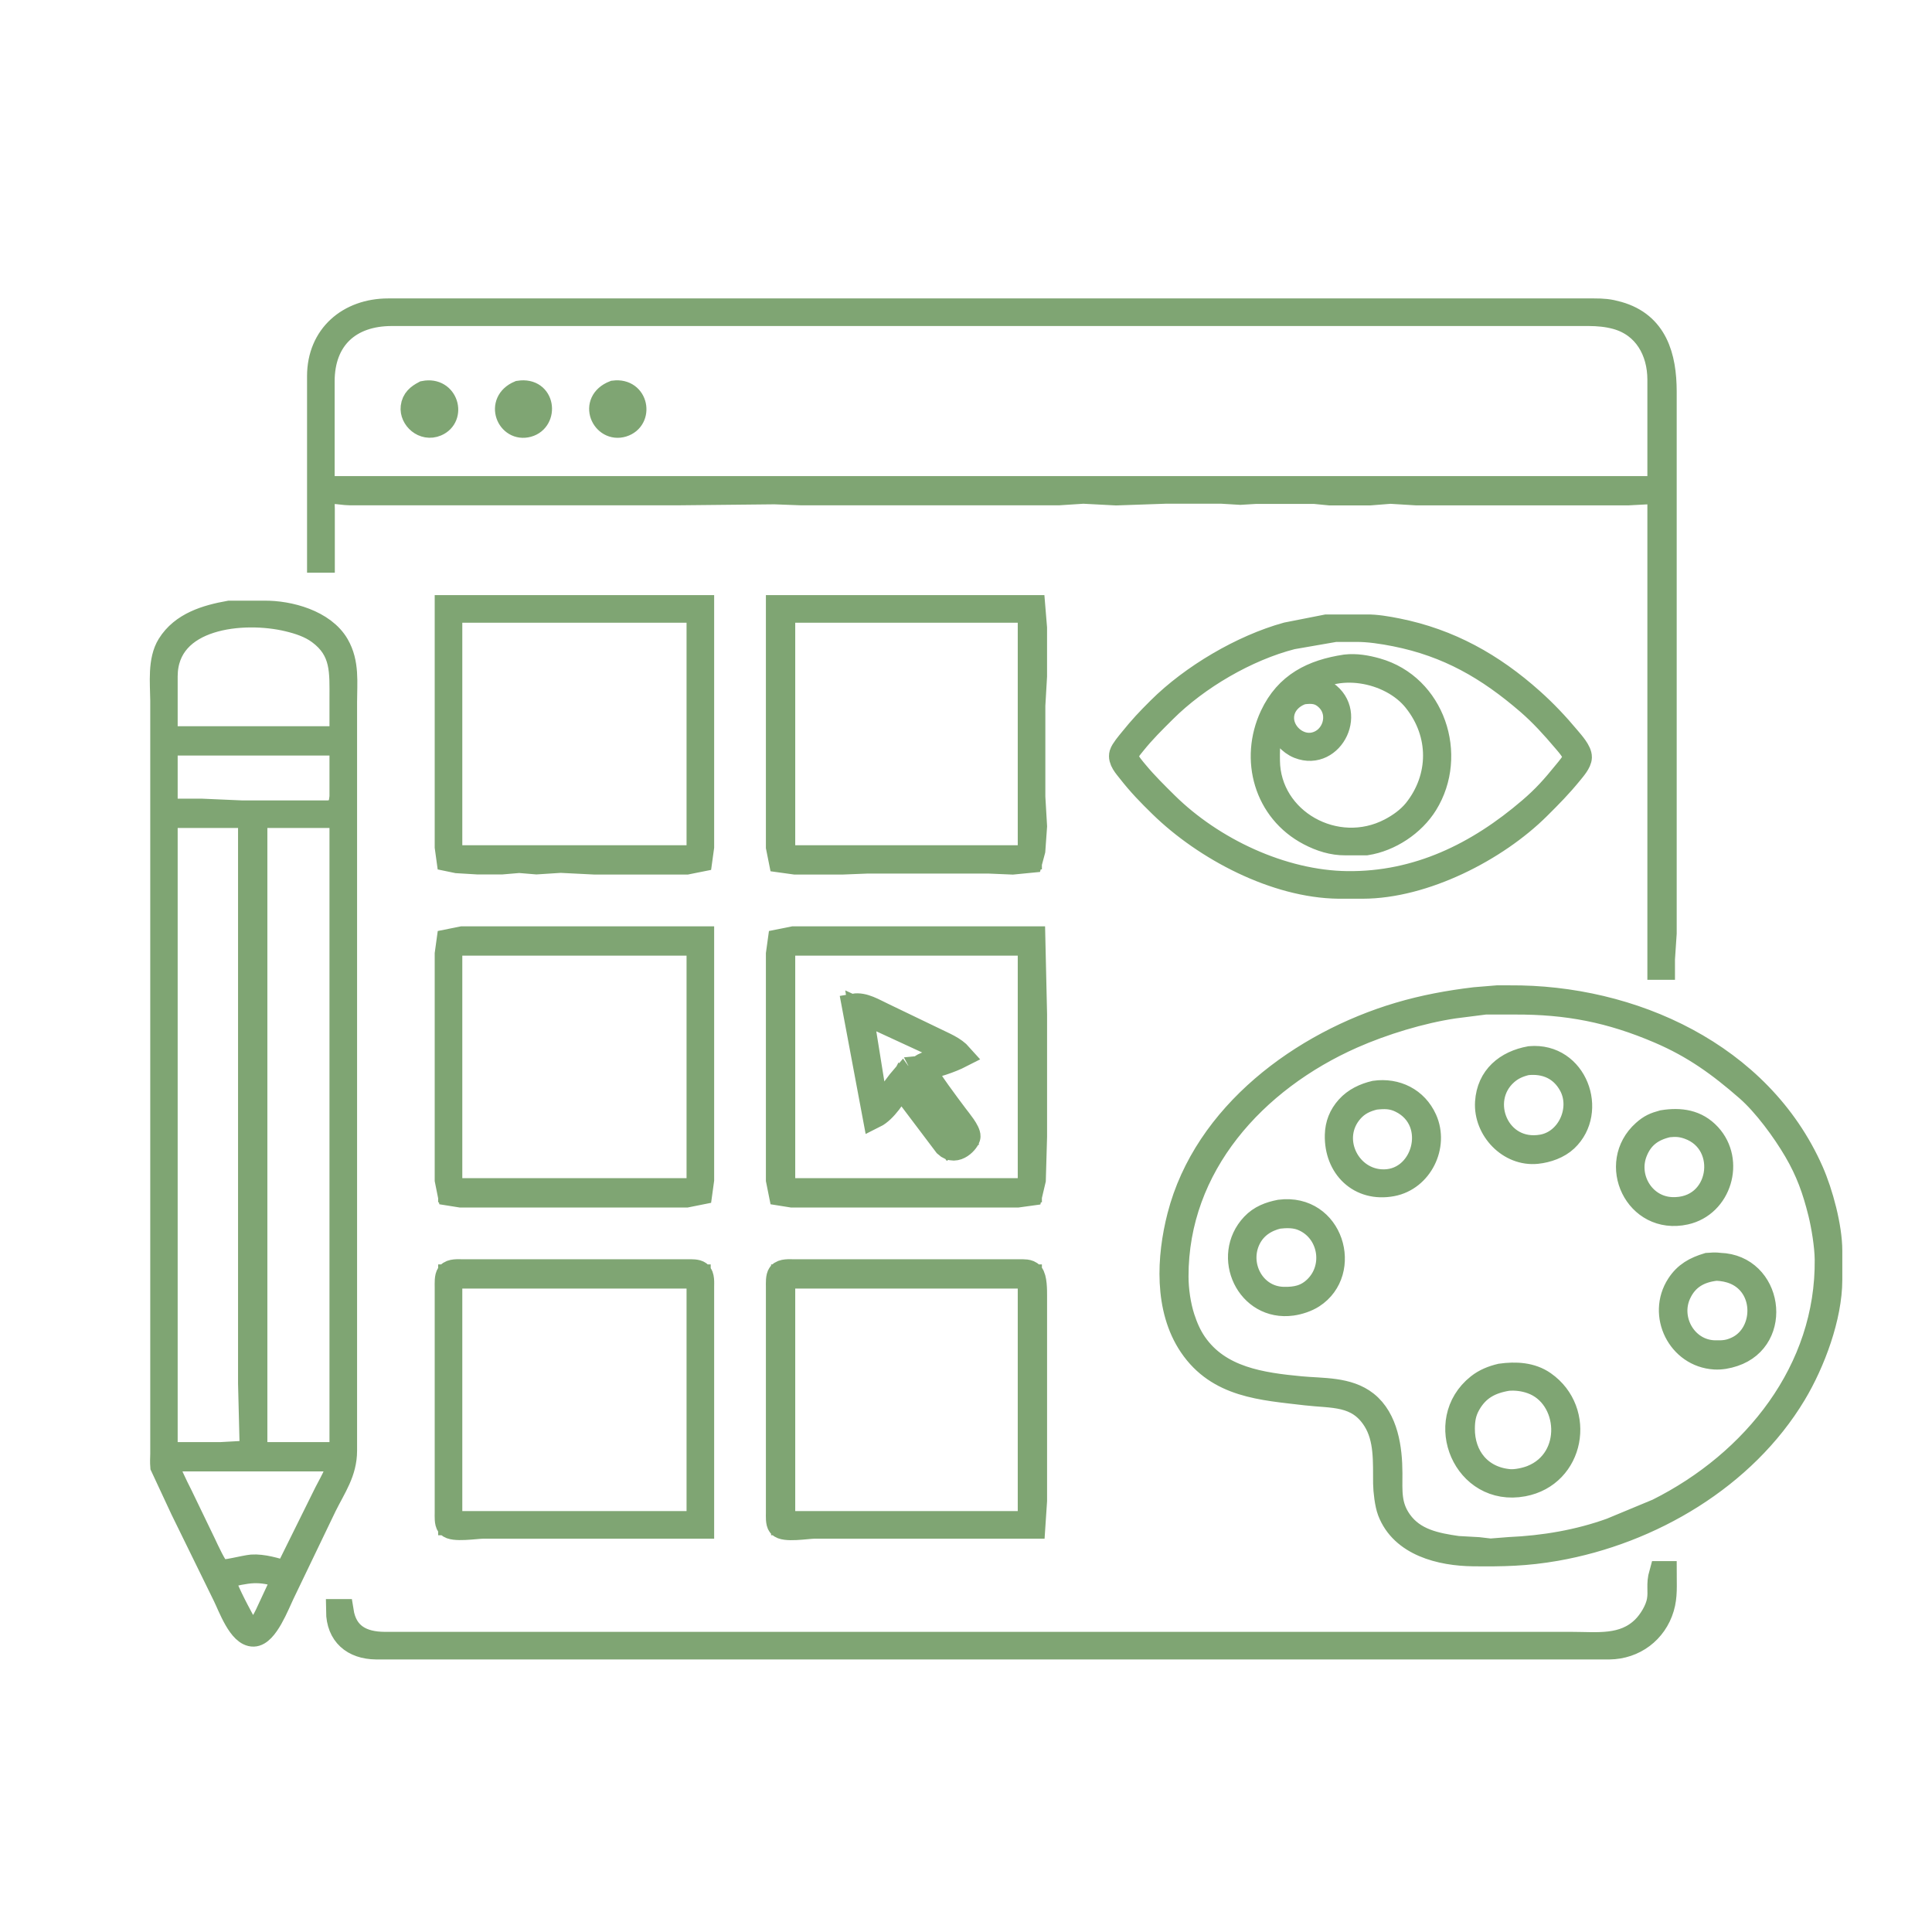
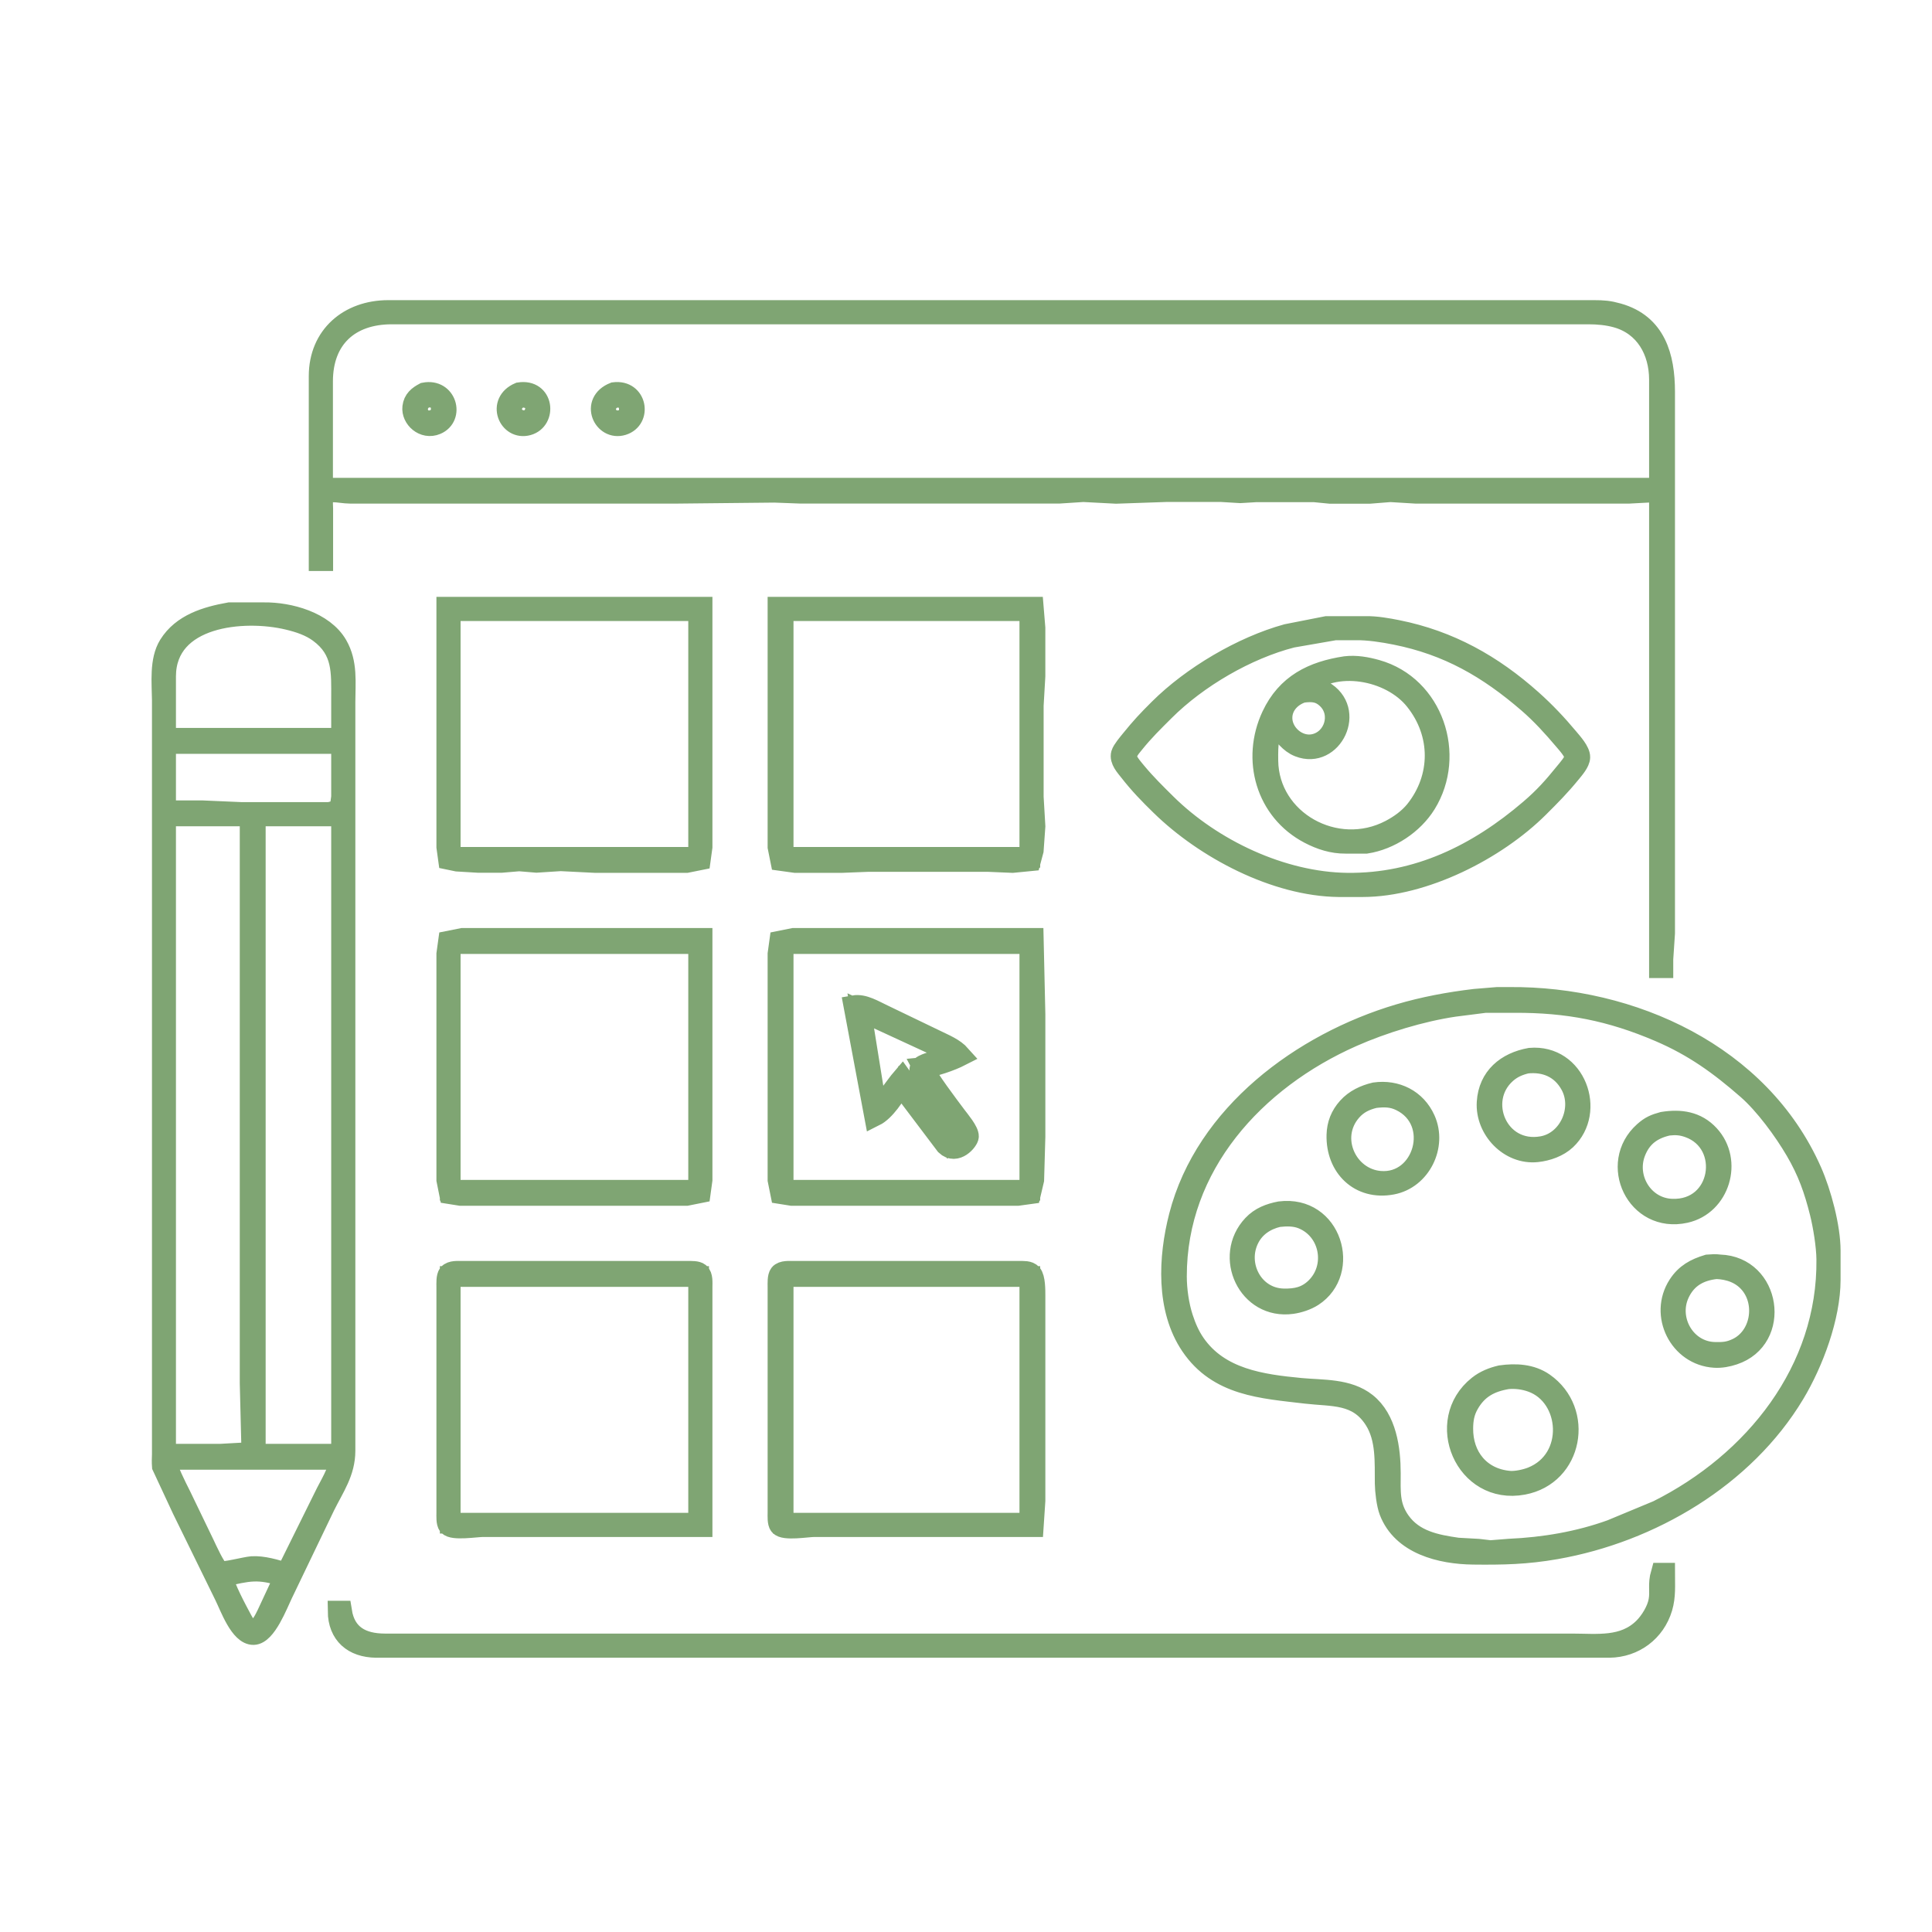
- <svg xmlns="http://www.w3.org/2000/svg" width="100" height="100" fill="none" stroke="#7fa573" stroke-width="14" viewBox="0 0 1120 944">
+ <svg xmlns="http://www.w3.org/2000/svg" width="100" height="100" fill="none" stroke="#7fa573" stroke-width="12" viewBox="0 0 1120 944">
  <path id="Selection" d="M 185.00,237.00            C 185.00,237.00 185.00,130.00 185.00,130.00              185.04,106.64 202.30,92.04 225.00,92.00              225.00,92.00 738.00,92.00 738.00,92.00              738.00,92.00 924.00,92.00 924.00,92.00              929.50,92.01 932.63,92.23 938.00,93.75              959.82,99.90 964.97,118.86 965.00,139.00              965.00,139.00 965.00,341.00 965.00,341.00              965.00,341.00 965.00,453.00 965.00,453.00              965.00,453.00 964.00,468.00 964.00,468.00              964.00,468.00 964.00,473.00 964.00,473.00              964.00,473.00 962.00,473.00 962.00,473.00              962.00,473.00 962.00,197.00 962.00,197.00              962.00,197.00 943.95,197.96 943.95,197.96              943.95,197.96 887.00,197.96 887.00,197.96              887.00,197.96 821.00,197.96 821.00,197.96              821.00,197.96 806.00,197.05 806.00,197.05              806.00,197.05 794.00,198.00 794.00,198.00              794.00,198.00 771.00,198.00 771.00,198.00              771.00,198.00 762.00,197.12 762.00,197.12              762.00,197.12 728.00,197.12 728.00,197.12              728.00,197.12 719.00,197.66 719.00,197.66              719.00,197.66 708.00,197.00 708.00,197.00              708.00,197.00 676.00,197.00 676.00,197.00              676.00,197.00 647.00,198.00 647.00,198.00              647.00,198.00 628.00,197.01 628.00,197.01              628.00,197.01 614.00,197.92 614.00,197.92              614.00,197.92 577.00,197.92 577.00,197.92              577.00,197.92 564.09,197.92 564.09,197.92              564.09,197.92 552.00,197.92 552.00,197.92              552.00,197.92 477.00,197.92 477.00,197.92              477.00,197.92 464.00,197.92 464.00,197.92              464.00,197.92 449.00,197.36 449.00,197.36              449.00,197.36 392.49,197.94 392.49,197.94              392.49,197.94 343.00,197.94 343.00,197.94              343.00,197.94 302.00,197.94 302.00,197.94              302.00,197.94 203.00,197.94 203.00,197.94              196.28,197.92 189.01,194.84 187.10,201.06              186.94,202.41 187.00,205.50 187.10,207.00              187.10,207.00 187.10,237.00 187.10,237.00              187.10,237.00 185.00,237.00 185.00,237.00 Z            M 962.00,195.00            C 962.00,195.00 962.00,132.00 962.00,132.00              961.97,115.48 953.76,100.54 937.00,95.93              931.81,94.50 926.36,94.01 921.00,94.00              921.00,94.00 357.00,94.00 357.00,94.00              357.00,94.00 227.00,94.00 227.00,94.00              202.58,94.04 187.04,108.23 187.00,133.00              187.00,133.00 187.00,195.00 187.00,195.00              187.00,195.00 962.00,195.00 962.00,195.00 Z            M 246.00,139.75            C 258.82,137.24 263.23,153.64 252.96,157.99              245.60,161.11 238.50,154.40 239.27,148.00              239.78,143.75 242.50,141.60 246.00,139.75 Z            M 301.00,139.66            C 315.11,137.47 316.80,155.44 306.00,158.43              294.86,161.51 288.01,145.17 301.00,139.66 Z            M 356.00,139.58            C 369.14,137.93 371.92,154.97 360.98,158.35              349.91,161.77 342.06,145.09 356.00,139.58 Z            M 246.11,142.60            C 237.84,147.85 243.49,158.81 251.89,155.26              256.70,153.23 256.87,146.54 253.57,143.74              251.26,141.77 248.80,142.07 246.11,142.60 Z            M 301.04,142.47            C 293.40,147.06 296.73,154.53 302.02,155.67              310.94,157.59 314.10,144.28 304.98,142.47              303.20,141.95 302.65,142.31 301.04,142.47 Z            M 356.04,142.45            C 347.19,146.27 351.32,157.78 359.98,155.68              365.92,154.24 365.68,147.27 363.26,144.43              361.22,142.02 358.85,142.17 356.04,142.45 Z            M 259.00,264.00            C 259.00,264.00 407.00,264.00 407.00,264.00              407.00,264.00 407.00,377.00 407.00,377.00              407.00,377.00 407.00,403.00 407.00,403.00              407.00,403.00 405.98,410.40 405.98,410.40              405.98,410.40 398.00,412.00 398.00,412.00              398.00,412.00 345.00,412.00 345.00,412.00              345.00,412.00 325.00,411.00 325.00,411.00              325.00,411.00 311.00,411.90 311.00,411.90              311.00,411.90 301.00,411.07 301.00,411.07              301.00,411.07 290.82,411.93 290.82,411.93              290.82,411.93 277.00,411.93 277.00,411.93              277.00,411.93 265.00,411.21 265.00,411.21              265.00,411.21 259.99,410.17 259.99,410.17              259.99,410.17 259.00,403.00 259.00,403.00              259.00,403.00 259.00,264.00 259.00,264.00 Z            M 451.00,264.00            C 451.00,264.00 599.00,264.00 599.00,264.00              599.00,264.00 599.99,276.00 599.99,276.00              599.99,276.00 599.99,304.00 599.99,304.00              599.99,304.00 599.00,321.00 599.00,321.00              599.00,321.00 599.00,359.00 599.00,359.00              599.00,359.00 599.00,374.00 599.00,374.00              599.00,374.00 600.00,391.00 600.00,391.00              600.00,391.00 599.00,405.00 599.00,405.00              599.00,405.00 597.40,410.98 597.40,410.98              597.40,410.98 587.00,412.00 587.00,412.00              587.00,412.00 573.00,411.41 573.00,411.41              573.00,411.41 565.00,411.41 565.00,411.41              565.00,411.41 556.01,411.41 556.01,411.41              556.01,411.41 548.49,411.41 548.49,411.41              548.49,411.41 543.00,411.41 543.00,411.41              543.00,411.41 536.00,411.41 536.00,411.41              536.00,411.41 525.91,411.41 525.91,411.41              525.91,411.41 518.28,411.41 518.28,411.41              518.28,411.41 503.00,411.41 503.00,411.41              503.00,411.41 488.00,412.00 488.00,412.00              488.00,412.00 461.00,412.00 461.00,412.00              461.00,412.00 452.57,410.83 452.57,410.83              452.57,410.83 451.00,403.00 451.00,403.00              451.00,403.00 451.00,264.00 451.00,264.00 Z            M 405.00,266.00            C 405.00,266.00 261.00,266.00 261.00,266.00              261.00,266.00 261.00,409.00 261.00,409.00              261.00,409.00 405.00,409.00 405.00,409.00              405.00,409.00 405.00,266.00 405.00,266.00 Z            M 597.00,266.00            C 597.00,266.00 454.00,266.00 454.00,266.00              454.00,266.00 454.00,409.00 454.00,409.00              454.00,409.00 597.00,409.00 597.00,409.00              597.00,409.00 597.00,266.00 597.00,266.00 Z            M 133.00,267.21            C 133.00,267.21 153.00,267.21 153.00,267.21              167.70,267.02 187.66,272.49 195.47,286.00              201.46,296.35 200.00,307.55 200.00,319.00              200.00,319.00 200.00,380.00 200.00,380.00              200.00,380.00 200.00,753.00 200.00,753.00              199.98,765.49 193.69,774.03 188.25,785.00              188.25,785.00 163.74,836.00 163.74,836.00              160.84,841.99 154.27,859.39 147.00,859.56              139.12,859.76 133.31,843.13 130.25,837.00              130.25,837.00 105.75,787.00 105.75,787.00              105.75,787.00 94.10,762.00 94.10,762.00              93.93,759.88 94.00,757.19 94.10,755.00              94.10,755.00 94.10,385.00 94.10,385.00              94.10,385.00 94.10,318.00 94.10,318.00              94.00,307.83 92.50,294.84 97.99,286.00              105.62,273.73 119.64,269.62 133.00,267.21 Z            M 198.00,340.00            C 198.00,340.00 198.00,317.00 198.00,317.00              198.00,301.59 199.02,288.94 185.00,278.61              179.70,274.71 173.33,272.65 167.00,271.13              141.10,264.92 96.17,269.07 96.00,304.00              96.00,304.00 96.00,340.00 96.00,340.00              96.00,340.00 198.00,340.00 198.00,340.00 Z            M 769.00,275.21            C 769.00,275.21 792.00,275.21 792.00,275.21              797.53,275.07 804.53,276.30 810.00,277.40              840.20,283.44 865.15,297.43 888.00,317.84              895.73,324.74 902.60,332.02 909.25,340.00              911.40,342.58 915.93,347.52 915.84,351.00              915.77,353.97 912.40,357.76 910.58,360.00              904.39,367.60 898.90,373.13 892.00,380.00              867.26,404.63 825.51,425.94 790.00,426.00              790.00,426.00 776.00,426.00 776.00,426.00              739.41,425.57 698.70,404.06 673.00,378.99              666.10,372.26 660.62,366.63 654.66,359.00              652.60,356.36 649.04,352.60 650.08,349.00              650.68,346.89 654.13,342.82 655.61,341.00              661.72,333.47 665.15,329.82 672.00,323.00              691.04,304.05 720.02,286.92 746.00,279.74              746.00,279.74 769.00,275.21 769.00,275.21 Z            M 774.00,277.14            C 774.00,277.14 749.00,281.48 749.00,281.48              722.70,288.21 694.13,304.90 675.00,324.00              668.40,330.59 663.17,335.66 657.26,343.00              655.25,345.50 652.39,348.53 653.36,352.00              654.00,354.29 657.34,358.10 658.92,360.00              664.23,366.39 670.10,372.16 676.00,378.00              702.67,404.36 743.12,423.55 781.00,424.00              821.72,424.47 856.60,407.33 887.00,381.27              895.20,374.24 900.44,368.35 907.20,360.00              908.87,357.93 912.79,353.61 912.91,351.00              913.04,348.01 908.62,343.24 906.73,341.00              900.29,333.38 893.56,325.96 886.00,319.42              862.59,299.21 839.55,285.91 809.00,279.80              801.91,278.38 793.21,277.03 786.00,277.14              786.00,277.14 774.00,277.14 774.00,277.14 Z            M 780.00,298.42            C 786.03,297.71 792.17,298.78 798.00,300.43              830.83,309.69 844.06,349.73 826.53,378.00              819.26,389.73 805.70,398.73 792.00,400.85              792.00,400.85 780.00,400.85 780.00,400.85              772.55,400.91 765.57,398.66 759.00,395.22              733.85,382.05 725.55,352.17 737.32,327.00              745.91,308.66 761.01,301.29 780.00,298.42 Z            M 740.00,328.00            C 735.10,336.95 734.89,343.12 735.00,353.00              735.41,387.73 774.42,409.75 806.00,393.22              811.39,390.39 816.50,386.74 820.41,381.99              835.78,362.82 835.82,337.27 820.41,318.00              806.28,300.16 773.62,293.98 756.00,310.00              759.96,310.18 763.44,310.56 766.99,312.56              786.45,323.49 772.23,352.38 753.00,344.85              750.25,343.78 748.13,342.07 746.10,339.96              741.11,334.75 742.37,333.49 740.00,328.00 Z            M 755.00,313.39            C 748.88,315.37 743.79,320.29 743.23,327.00              742.39,336.88 752.32,345.70 762.00,343.47              773.67,340.77 778.15,325.81 769.67,317.33              765.24,312.89 760.86,312.60 755.00,313.39 Z            M 198.00,343.00            C 198.00,343.00 96.00,343.00 96.00,343.00              96.00,343.00 96.00,382.00 96.00,382.00              96.00,382.00 117.00,382.00 117.00,382.00              117.00,382.00 140.00,383.00 140.00,383.00              140.00,383.00 174.00,383.00 174.00,383.00              174.00,383.00 191.00,383.00 191.00,383.00              191.00,383.00 196.98,381.40 196.98,381.40              196.98,381.40 198.00,374.00 198.00,374.00              198.00,374.00 198.00,343.00 198.00,343.00 Z            M 145.00,385.00            C 145.00,385.00 96.00,385.00 96.00,385.00              96.00,385.00 96.00,755.00 96.00,755.00              96.00,755.00 128.00,755.00 128.00,755.00              128.00,755.00 146.00,754.00 146.00,754.00              146.00,754.00 145.00,714.00 145.00,714.00              145.00,714.00 145.00,636.00 145.00,636.00              145.00,636.00 145.00,385.00 145.00,385.00 Z            M 198.00,385.00            C 198.00,385.00 148.00,385.00 148.00,385.00              148.00,385.00 148.00,755.00 148.00,755.00              148.00,755.00 198.00,755.00 198.00,755.00              198.00,755.00 198.00,385.00 198.00,385.00 Z            M 407.00,456.00            C 407.00,456.00 407.00,570.00 407.00,570.00              407.00,570.00 407.00,596.00 407.00,596.00              407.00,596.00 405.98,603.40 405.98,603.40              405.98,603.40 398.00,605.00 398.00,605.00              398.00,605.00 291.00,605.00 291.00,605.00              291.00,605.00 267.00,605.00 267.00,605.00              267.00,605.00 260.60,603.98 260.60,603.98              260.60,603.98 259.00,596.00 259.00,596.00              259.00,596.00 259.00,489.00 259.00,489.00              259.00,489.00 259.00,465.00 259.00,465.00              259.00,465.00 260.02,457.60 260.02,457.60              260.02,457.60 268.00,456.00 268.00,456.00              268.00,456.00 407.00,456.00 407.00,456.00 Z            M 599.00,456.00            C 599.00,456.00 600.00,500.00 600.00,500.00              600.00,500.00 600.00,571.00 600.00,571.00              600.00,571.00 599.28,596.00 599.28,596.00              599.28,596.00 597.40,603.98 597.40,603.98              597.40,603.98 590.00,605.00 590.00,605.00              590.00,605.00 483.00,605.00 483.00,605.00              483.00,605.00 459.00,605.00 459.00,605.00              459.00,605.00 452.60,603.98 452.60,603.98              452.60,603.98 451.00,596.00 451.00,596.00              451.00,596.00 451.00,489.00 451.00,489.00              451.00,489.00 451.00,465.00 451.00,465.00              451.00,465.00 452.02,457.60 452.02,457.60              452.02,457.60 460.00,456.00 460.00,456.00              460.00,456.00 599.00,456.00 599.00,456.00 Z            M 405.00,459.00            C 405.00,459.00 261.00,459.00 261.00,459.00              261.00,459.00 261.00,602.00 261.00,602.00              261.00,602.00 405.00,602.00 405.00,602.00              405.00,602.00 405.00,459.00 405.00,459.00 Z            M 597.00,459.00            C 597.00,459.00 454.00,459.00 454.00,459.00              454.00,459.00 454.00,602.00 454.00,602.00              454.00,602.00 597.00,602.00 597.00,602.00              597.00,602.00 597.00,459.00 597.00,459.00 Z            M 868.00,490.21            C 868.00,490.21 875.00,490.21 875.00,490.21              945.88,489.67 1020.19,523.25 1050.14,591.00              1055.68,603.53 1060.98,623.31 1061.00,637.00              1061.00,637.00 1061.00,654.00 1061.00,654.00              1060.97,675.41 1051.12,701.80 1040.20,720.00              1011.17,768.38 956.87,800.30 902.00,809.92              884.90,812.92 871.22,813.20 854.00,813.00              835.27,812.78 812.79,807.28 805.47,788.00              803.95,784.02 803.05,776.33 803.00,772.00              802.86,759.66 803.83,745.96 796.87,735.00              787.05,719.53 772.53,721.55 757.00,719.72              731.69,716.72 706.19,715.45 690.36,692.00              675.95,670.66 677.48,640.90 683.63,617.00              698.83,557.95 754.91,516.70 811.00,500.04              825.40,495.76 840.10,493.05 855.00,491.28              855.00,491.28 868.00,490.21 868.00,490.21 Z            M 861.00,493.14            C 861.00,493.14 843.00,495.43 843.00,495.43              823.85,498.27 801.70,505.04 784.00,512.86              727.39,537.89 681.90,587.61 682.00,652.00              682.01,659.67 683.29,668.71 685.67,676.00              687.42,681.35 689.55,686.35 692.77,691.00              706.85,711.31 731.28,714.67 754.00,716.83              766.62,718.03 781.41,717.00 792.00,725.39              803.67,734.63 805.98,751.99 806.00,766.00              806.02,776.45 805.12,784.87 811.64,794.00              819.60,805.16 832.31,807.60 845.00,809.42              845.00,809.42 857.00,810.09 857.00,810.09              857.00,810.09 864.00,810.91 864.00,810.91              864.00,810.91 875.00,810.04 875.00,810.04              894.89,809.17 915.19,805.76 934.00,798.95              934.00,798.95 961.00,787.73 961.00,787.73              1016.97,759.75 1059.75,706.44 1059.00,642.00              1058.90,634.16 1057.04,622.66 1055.13,615.00              1051.79,601.62 1048.01,591.00 1040.99,579.00              1034.14,567.30 1023.13,552.28 1013.00,543.42              996.74,529.22 981.97,518.56 962.00,510.00              933.69,497.87 908.69,493.00 878.00,493.14              878.00,493.14 861.00,493.14 861.00,493.14 Z            M 495.00,495.00            C 500.71,493.98 506.83,497.93 512.00,500.31              512.00,500.31 542.00,514.75 542.00,514.75              547.31,517.41 553.02,519.49 557.00,524.00              551.35,526.90 541.29,530.43 535.00,531.00              538.73,538.26 549.14,552.02 554.37,559.00              556.27,561.53 561.57,567.77 561.43,570.83              561.32,573.25 554.31,581.55 548.30,575.84              548.30,575.84 522.00,541.00 522.00,541.00              518.96,546.91 512.96,556.04 507.00,559.00              507.00,559.00 495.00,495.00 495.00,495.00 Z            M 551.00,522.00            C 551.00,522.00 499.00,498.00 499.00,498.00              499.00,498.00 508.00,554.00 508.00,554.00              513.40,551.03 518.71,541.99 523.00,537.00              523.00,537.00 551.00,576.00 551.00,576.00              551.00,576.00 559.00,572.00 559.00,572.00              556.82,565.44 544.35,549.38 539.63,543.00              537.98,540.78 532.32,534.15 533.32,531.42              533.93,529.75 536.50,528.91 538.00,528.35              538.00,528.35 551.00,524.00 551.00,524.00              551.00,524.00 551.00,522.00 551.00,522.00 Z            M 887.00,525.45            C 913.43,523.18 925.17,556.33 907.82,572.67              903.42,576.82 896.94,579.07 891.00,579.70              875.03,581.39 861.13,566.66 862.09,551.00              863.00,536.34 873.35,527.92 887.00,525.45 Z            M 885.00,528.33            C 880.43,529.42 876.60,531.04 873.04,534.21              855.36,549.96 868.21,581.20 894.00,576.67              909.64,573.93 918.10,554.82 910.59,541.00              905.20,531.09 895.80,527.14 885.00,528.33 Z            M 797.00,545.47            C 809.39,543.74 820.86,549.34 826.10,561.00              832.95,576.27 823.52,595.42 807.00,598.53              788.19,602.08 774.56,588.56 775.01,570.00              775.16,563.88 777.21,558.68 781.33,554.09              785.47,549.48 791.08,546.87 797.00,545.47 Z            M 797.00,548.33            C 791.54,549.63 787.09,551.72 783.33,556.04              769.84,571.53 780.72,595.19 800.00,596.81              825.52,598.96 836.14,561.88 812.00,550.14              806.89,547.65 802.51,547.72 797.00,548.33 Z            M 964.00,562.52            C 974.13,560.91 983.48,562.17 990.79,570.09              1004.55,585.00 996.90,610.59 977.00,614.98              948.60,621.25 932.56,586.46 953.02,568.19              956.71,564.89 959.33,563.80 964.00,562.52 Z            M 967.00,564.32            C 957.81,566.39 951.43,570.95 947.95,580.00              942.17,595.06 952.57,612.24 969.00,612.96              998.48,614.25 1004.29,574.59 979.00,565.55              974.71,564.01 971.47,563.85 967.00,564.32 Z            M 742.00,614.44            C 772.03,610.67 783.12,649.14 760.99,663.44              757.62,665.62 752.97,667.15 749.00,667.70              723.51,671.26 709.23,640.33 726.33,622.18              730.61,617.63 736.03,615.60 742.00,614.44 Z            M 741.00,617.33            C 733.67,619.09 727.46,623.10 724.00,630.00              716.33,645.27 726.33,664.56 744.00,664.99              751.28,665.16 757.25,663.95 762.70,658.67              775.21,646.57 771.22,625.03 755.00,618.48              750.54,616.68 745.69,616.81 741.00,617.33 Z            M 990.00,645.28            C 992.73,645.08 994.20,644.93 997.00,645.28              1026.39,646.23 1032.66,688.09 1005.00,697.25              1001.46,698.42 997.74,699.14 994.00,698.91              973.48,697.65 961.85,674.19 972.97,657.00              977.17,650.49 982.75,647.47 990.00,645.28 Z            M 995.00,647.46            C 985.19,648.49 977.61,652.67 973.35,662.00              966.47,677.10 976.97,695.57 994.00,695.99              999.08,696.11 1002.31,695.90 1007.00,693.67              1020.83,687.09 1024.10,667.59 1014.47,656.09              1009.53,650.19 1002.47,647.74 995.00,647.46 Z            M 407.00,797.00            C 407.00,797.00 280.00,797.00 280.00,797.00              275.90,797.02 262.45,799.23 259.99,796.25              258.75,794.74 259.00,790.92 259.00,789.00              259.00,789.00 259.00,682.00 259.00,682.00              259.00,682.00 259.00,658.00 259.00,658.00              259.00,656.01 258.77,652.19 260.02,650.60              261.59,648.62 265.70,649.00 268.00,649.00              268.00,649.00 375.00,649.00 375.00,649.00              375.00,649.00 399.00,649.00 399.00,649.00              400.82,649.01 403.92,648.85 405.40,650.02              407.38,651.59 407.00,655.70 407.00,658.00              407.00,658.00 407.00,797.00 407.00,797.00 Z            M 599.00,797.00            C 599.00,797.00 472.00,797.00 472.00,797.00              467.95,797.02 454.50,799.36 451.99,796.25              450.74,794.71 451.00,790.94 451.00,789.00              451.00,789.00 451.00,682.00 451.00,682.00              451.00,682.00 451.00,658.00 451.00,658.00              451.00,656.01 450.77,652.19 452.02,650.60              453.59,648.62 457.70,649.00 460.00,649.00              460.00,649.00 566.00,649.00 566.00,649.00              566.00,649.00 591.00,649.00 591.00,649.00              593.23,649.02 596.42,648.74 598.02,650.60              600.04,652.95 600.00,659.94 600.00,663.00              600.00,663.00 600.00,782.00 600.00,782.00              600.00,782.00 599.00,797.00 599.00,797.00 Z            M 405.00,652.00            C 405.00,652.00 261.00,652.00 261.00,652.00              261.00,652.00 261.00,795.00 261.00,795.00              261.00,795.00 405.00,795.00 405.00,795.00              405.00,795.00 405.00,652.00 405.00,652.00 Z            M 597.00,652.00            C 597.00,652.00 454.00,652.00 454.00,652.00              454.00,652.00 454.00,795.00 454.00,795.00              454.00,795.00 597.00,795.00 597.00,795.00              597.00,795.00 597.00,652.00 597.00,652.00 Z            M 870.00,709.47            C 878.58,708.27 887.67,708.67 895.00,713.80              918.30,730.10 911.72,767.15 883.00,772.53              849.32,778.85 831.29,735.80 857.00,715.39              860.86,712.33 865.27,710.59 870.00,709.47 Z            M 874.00,711.29            C 863.97,712.95 856.55,716.80 851.36,726.00              848.76,730.62 848.06,734.79 848.00,740.00              847.84,756.50 858.12,769.21 875.00,770.67              878.76,771.00 884.49,769.77 888.00,768.37              913.69,758.14 910.96,721.35 888.00,713.10              883.52,711.49 878.72,710.88 874.00,711.29 Z            M 197.00,758.00            C 197.00,758.00 96.00,758.00 96.00,758.00              97.16,764.17 101.86,773.21 104.75,779.00              104.75,779.00 118.26,807.00 118.26,807.00              119.77,810.13 124.83,821.52 127.39,822.89              129.37,823.95 142.30,820.45 146.00,820.18              152.19,819.74 160.16,822.06 166.00,824.00              166.00,824.00 187.78,780.00 187.78,780.00              191.02,773.14 196.20,765.53 197.00,758.00 Z            M 165.00,826.00            C 149.55,820.94 144.12,822.59 129.00,826.00              130.17,832.25 137.01,844.94 140.26,851.00              141.78,853.83 144.05,857.94 147.96,856.60              151.20,855.49 153.31,850.86 154.75,848.00              154.75,848.00 165.00,826.00 165.00,826.00 Z            M 963.00,824.00            C 963.00,824.00 965.00,824.00 965.00,824.00              965.00,830.85 965.54,837.36 963.56,844.00              959.44,857.84 947.33,866.83 933.00,867.00              933.00,867.00 826.00,867.00 826.00,867.00              826.00,867.00 366.00,867.00 366.00,867.00              366.00,867.00 218.00,867.00 218.00,867.00              204.77,866.84 196.13,859.50 196.00,846.00              196.00,846.00 198.00,846.00 198.00,846.00              200.19,859.94 209.83,864.94 223.00,865.00              223.00,865.00 374.00,865.00 374.00,865.00              374.00,865.00 816.00,865.00 816.00,865.00              816.00,865.00 911.00,865.00 911.00,865.00              925.91,865.00 941.18,867.30 952.83,855.82              956.73,851.97 960.72,845.46 961.67,840.00              962.70,834.17 961.09,830.72 963.00,824.00 Z" />
</svg>
